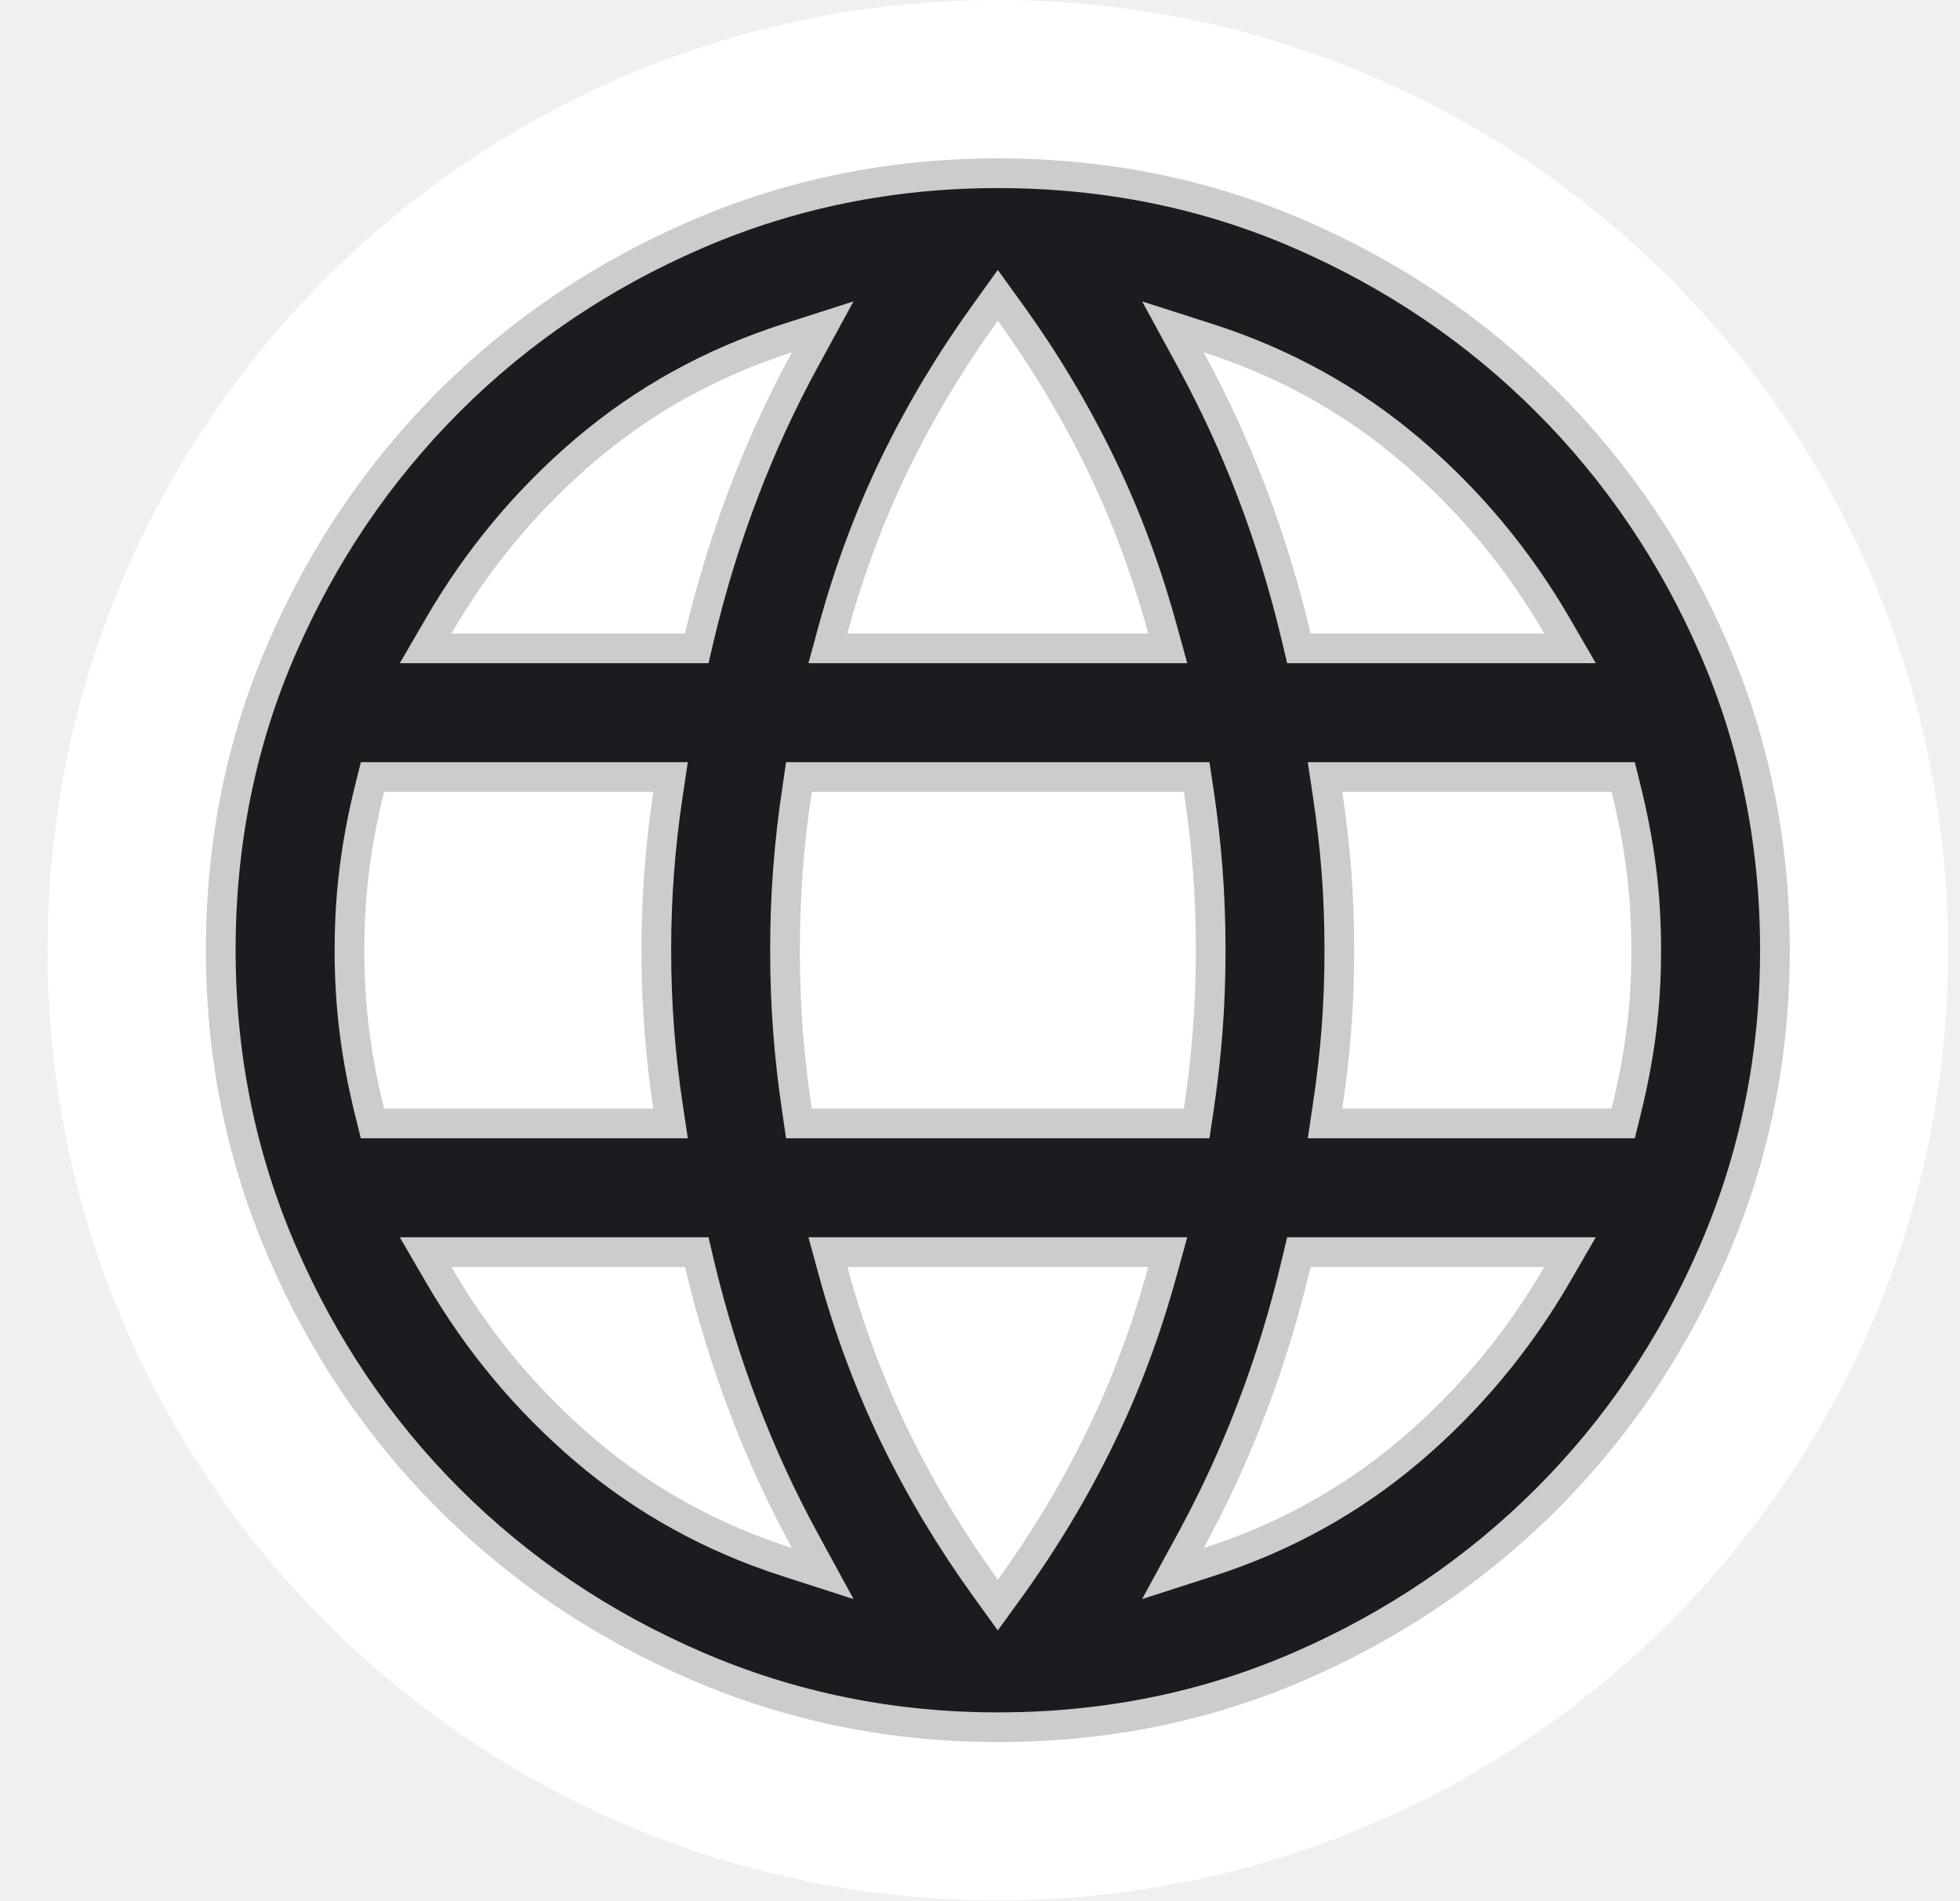
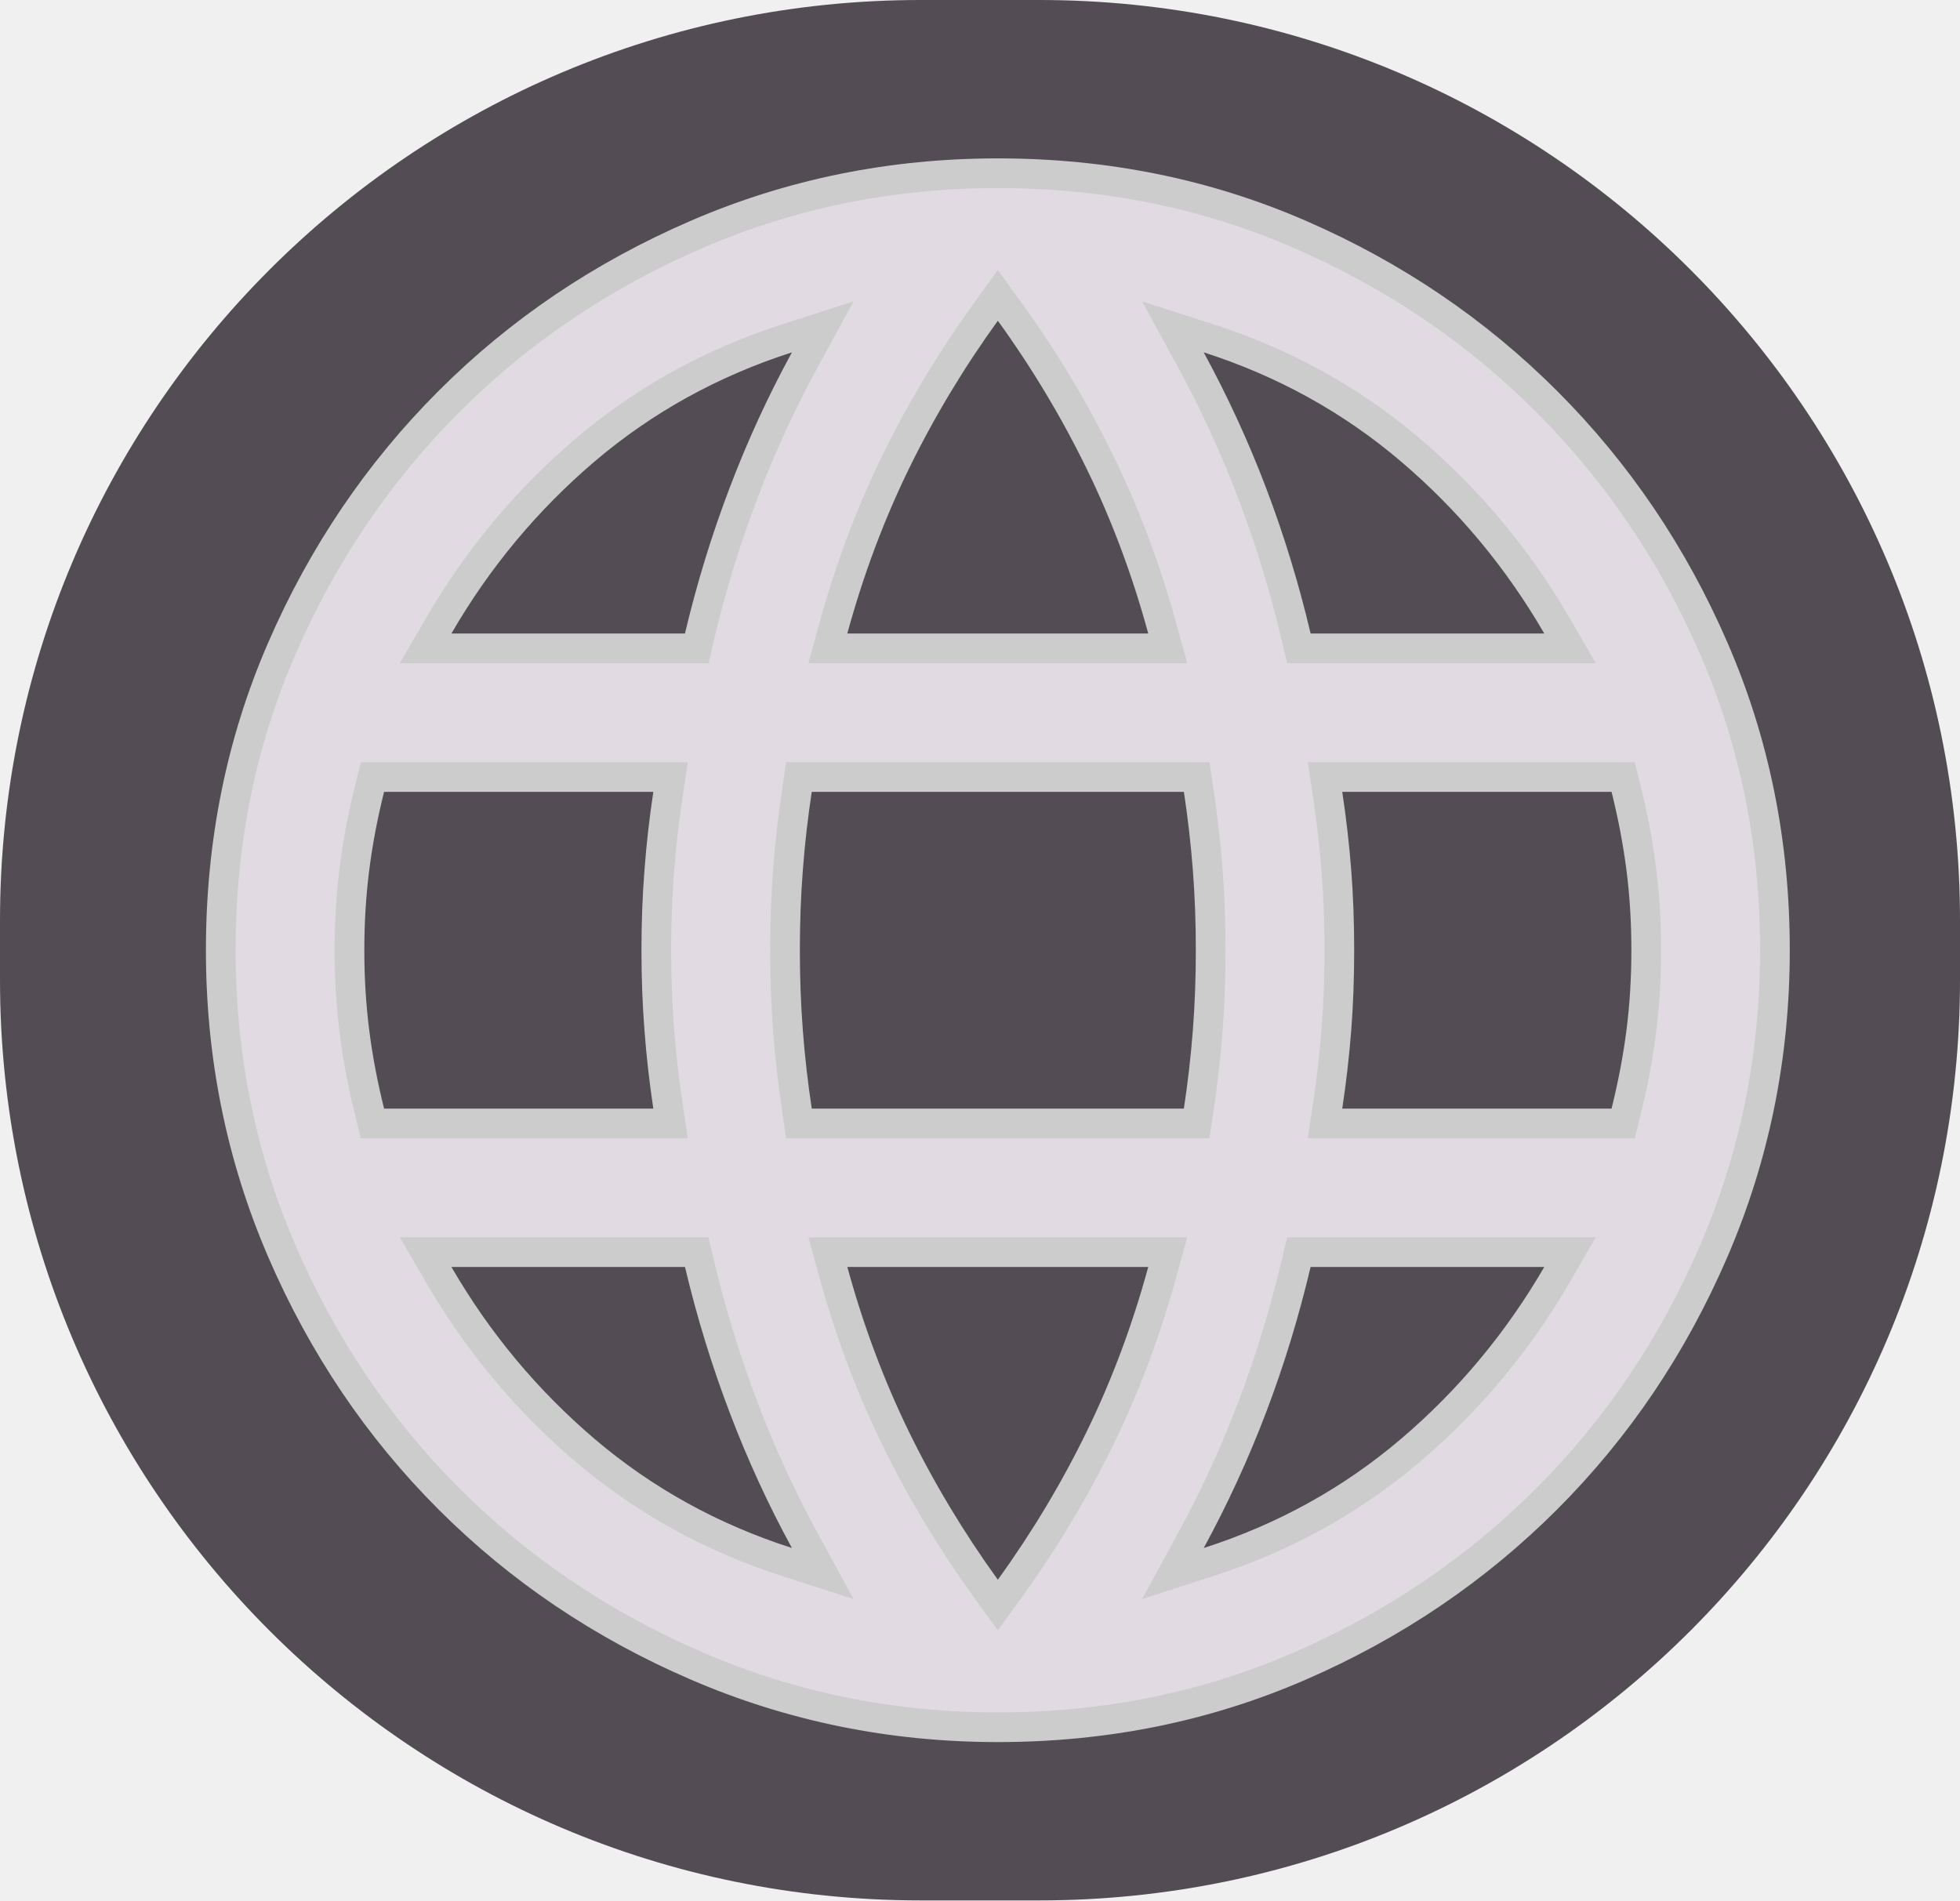
<svg xmlns="http://www.w3.org/2000/svg" width="33" height="32" viewBox="0 0 33 32" fill="none">
-   <rect x="1.3" y="0.5" width="31" height="31" rx="15.5" fill="white" />
-   <rect x="1.3" y="0.5" width="31" height="31" rx="15.5" stroke="white" />
-   <path d="M16.8 2.917C18.612 2.917 20.306 3.26 21.884 3.946C23.467 4.634 24.852 5.572 26.04 6.76C27.228 7.949 28.167 9.334 28.854 10.917C29.54 12.495 29.884 14.188 29.884 16C29.884 17.789 29.54 19.478 28.853 21.068C28.166 22.662 27.228 24.052 26.04 25.24C24.852 26.428 23.467 27.366 21.884 28.054C20.306 28.74 18.611 29.084 16.8 29.084C15.011 29.084 13.322 28.739 11.732 28.053C10.138 27.366 8.748 26.428 7.56 25.24C6.372 24.052 5.434 22.662 4.746 21.068C4.06 19.478 3.717 17.789 3.717 16C3.717 14.188 4.06 12.495 4.746 10.917C5.434 9.334 6.372 7.949 7.56 6.76C8.748 5.572 10.138 4.634 11.732 3.946C13.322 3.26 15.011 2.917 16.8 2.917ZM14.025 21.399C14.296 22.391 14.646 23.328 15.075 24.21C15.504 25.09 16.012 25.935 16.598 26.747L16.8 27.027L17.003 26.747C17.589 25.935 18.096 25.089 18.524 24.21C18.954 23.328 19.303 22.391 19.574 21.399L19.661 21.084H13.939L14.025 21.399ZM7.384 21.459C8.042 22.594 8.866 23.583 9.854 24.424C10.847 25.268 11.982 25.895 13.257 26.304L13.852 26.496L13.553 25.947C13.158 25.224 12.813 24.472 12.518 23.694C12.222 22.916 11.974 22.11 11.776 21.276L11.731 21.084H7.166L7.384 21.459ZM21.823 21.276C21.626 22.11 21.379 22.916 21.083 23.694C20.787 24.472 20.441 25.224 20.047 25.947L19.748 26.496L20.344 26.304C21.618 25.895 22.753 25.267 23.745 24.424C24.734 23.583 25.558 22.594 26.217 21.459L26.434 21.084H21.869L21.823 21.276ZM6.224 13.273C6.111 13.726 6.025 14.175 5.969 14.618C5.912 15.062 5.884 15.523 5.884 16C5.884 16.476 5.912 16.937 5.969 17.381C6.025 17.825 6.111 18.274 6.224 18.727L6.271 18.917H11.29L11.247 18.63C11.181 18.191 11.132 17.758 11.1 17.331C11.067 16.904 11.05 16.46 11.05 16C11.05 15.539 11.067 15.096 11.1 14.67C11.132 14.242 11.181 13.809 11.247 13.371L11.29 13.084H6.271L6.224 13.273ZM13.42 13.296C13.352 13.746 13.301 14.191 13.268 14.63C13.234 15.071 13.217 15.527 13.217 16C13.217 16.472 13.234 16.929 13.268 17.369C13.301 17.808 13.352 18.253 13.42 18.704L13.451 18.917H20.148L20.18 18.704C20.248 18.253 20.299 17.808 20.333 17.369C20.367 16.929 20.384 16.472 20.384 16C20.384 15.527 20.367 15.071 20.333 14.63C20.299 14.191 20.248 13.746 20.18 13.296L20.148 13.084H13.451L13.42 13.296ZM22.352 13.371C22.418 13.809 22.468 14.242 22.501 14.67C22.534 15.096 22.55 15.539 22.55 16C22.55 16.46 22.534 16.904 22.501 17.331C22.468 17.758 22.418 18.191 22.352 18.63L22.309 18.917H27.329L27.376 18.727C27.489 18.274 27.575 17.825 27.632 17.381C27.689 16.937 27.717 16.476 27.717 16C27.717 15.523 27.689 15.062 27.632 14.618C27.575 14.175 27.489 13.726 27.376 13.273L27.329 13.084H22.309L22.352 13.371ZM13.257 5.695C11.982 6.105 10.847 6.732 9.854 7.576C8.866 8.417 8.042 9.406 7.384 10.542L7.166 10.917H11.731L11.776 10.724C11.974 9.89 12.221 9.084 12.518 8.305C12.813 7.527 13.158 6.776 13.553 6.053L13.852 5.504L13.257 5.695ZM16.598 5.254C16.012 6.065 15.504 6.911 15.075 7.791C14.646 8.672 14.296 9.609 14.025 10.601L13.939 10.917H19.661L19.574 10.601C19.303 9.609 18.954 8.672 18.524 7.791C18.096 6.911 17.589 6.065 17.003 5.254L16.8 4.973L16.598 5.254ZM20.047 6.053C20.441 6.777 20.787 7.527 21.083 8.305C21.379 9.084 21.626 9.89 21.823 10.724L21.869 10.917H26.434L26.217 10.542C25.558 9.406 24.734 8.417 23.745 7.576C22.753 6.732 21.618 6.105 20.344 5.695L19.748 5.504L20.047 6.053Z" fill="#1D1B20" stroke="#CCCCCC" stroke-width="0.5" />
+   <rect x="0" y="0" width="33" height="32" rx="15.5" fill="#544C55" />
+   <path d="M16.8 2.917C18.612 2.917 20.306 3.26 21.884 3.946C23.467 4.634 24.852 5.572 26.04 6.76C27.228 7.949 28.167 9.334 28.854 10.917C29.54 12.495 29.884 14.188 29.884 16C29.884 17.789 29.54 19.478 28.853 21.068C28.166 22.662 27.228 24.052 26.04 25.24C24.852 26.428 23.467 27.366 21.884 28.054C20.306 28.74 18.611 29.084 16.8 29.084C15.011 29.084 13.322 28.739 11.732 28.053C10.138 27.366 8.748 26.428 7.56 25.24C6.372 24.052 5.434 22.662 4.746 21.068C4.06 19.478 3.717 17.789 3.717 16C3.717 14.188 4.06 12.495 4.746 10.917C5.434 9.334 6.372 7.949 7.56 6.76C8.748 5.572 10.138 4.634 11.732 3.946C13.322 3.26 15.011 2.917 16.8 2.917ZM14.025 21.399C14.296 22.391 14.646 23.328 15.075 24.21C15.504 25.09 16.012 25.935 16.598 26.747L16.8 27.027L17.003 26.747C17.589 25.935 18.096 25.089 18.524 24.21C18.954 23.328 19.303 22.391 19.574 21.399L19.661 21.084H13.939L14.025 21.399ZM7.384 21.459C8.042 22.594 8.866 23.583 9.854 24.424C10.847 25.268 11.982 25.895 13.257 26.304L13.852 26.496L13.553 25.947C13.158 25.224 12.813 24.472 12.518 23.694C12.222 22.916 11.974 22.11 11.776 21.276L11.731 21.084H7.166L7.384 21.459ZM21.823 21.276C21.626 22.11 21.379 22.916 21.083 23.694C20.787 24.472 20.441 25.224 20.047 25.947L19.748 26.496L20.344 26.304C21.618 25.895 22.753 25.267 23.745 24.424C24.734 23.583 25.558 22.594 26.217 21.459L26.434 21.084H21.869L21.823 21.276ZM6.224 13.273C6.111 13.726 6.025 14.175 5.969 14.618C5.912 15.062 5.884 15.523 5.884 16C5.884 16.476 5.912 16.937 5.969 17.381C6.025 17.825 6.111 18.274 6.224 18.727L6.271 18.917H11.29L11.247 18.63C11.181 18.191 11.132 17.758 11.1 17.331C11.067 16.904 11.05 16.46 11.05 16C11.05 15.539 11.067 15.096 11.1 14.67C11.132 14.242 11.181 13.809 11.247 13.371L11.29 13.084H6.271L6.224 13.273ZM13.42 13.296C13.352 13.746 13.301 14.191 13.268 14.63C13.234 15.071 13.217 15.527 13.217 16C13.217 16.472 13.234 16.929 13.268 17.369C13.301 17.808 13.352 18.253 13.42 18.704L13.451 18.917H20.148L20.18 18.704C20.248 18.253 20.299 17.808 20.333 17.369C20.367 16.929 20.384 16.472 20.384 16C20.384 15.527 20.367 15.071 20.333 14.63C20.299 14.191 20.248 13.746 20.18 13.296L20.148 13.084H13.451L13.42 13.296ZM22.352 13.371C22.418 13.809 22.468 14.242 22.501 14.67C22.534 15.096 22.55 15.539 22.55 16C22.55 16.46 22.534 16.904 22.501 17.331C22.468 17.758 22.418 18.191 22.352 18.63L22.309 18.917H27.329L27.376 18.727C27.489 18.274 27.575 17.825 27.632 17.381C27.689 16.937 27.717 16.476 27.717 16C27.717 15.523 27.689 15.062 27.632 14.618C27.575 14.175 27.489 13.726 27.376 13.273L27.329 13.084H22.309L22.352 13.371ZM13.257 5.695C11.982 6.105 10.847 6.732 9.854 7.576C8.866 8.417 8.042 9.406 7.384 10.542L7.166 10.917H11.731L11.776 10.724C11.974 9.89 12.221 9.084 12.518 8.305C12.813 7.527 13.158 6.776 13.553 6.053L13.852 5.504L13.257 5.695ZM16.598 5.254C16.012 6.065 15.504 6.911 15.075 7.791C14.646 8.672 14.296 9.609 14.025 10.601L13.939 10.917H19.661L19.574 10.601C19.303 9.609 18.954 8.672 18.524 7.791C18.096 6.911 17.589 6.065 17.003 5.254L16.8 4.973L16.598 5.254ZM20.047 6.053C20.441 6.777 20.787 7.527 21.083 8.305C21.379 9.084 21.626 9.89 21.823 10.724L21.869 10.917H26.434L26.217 10.542C25.558 9.406 24.734 8.417 23.745 7.576C22.753 6.732 21.618 6.105 20.344 5.695L19.748 5.504L20.047 6.053Z" fill="#f6eef7df" stroke="#CCCCCC" stroke-width="0.5" />
</svg>
